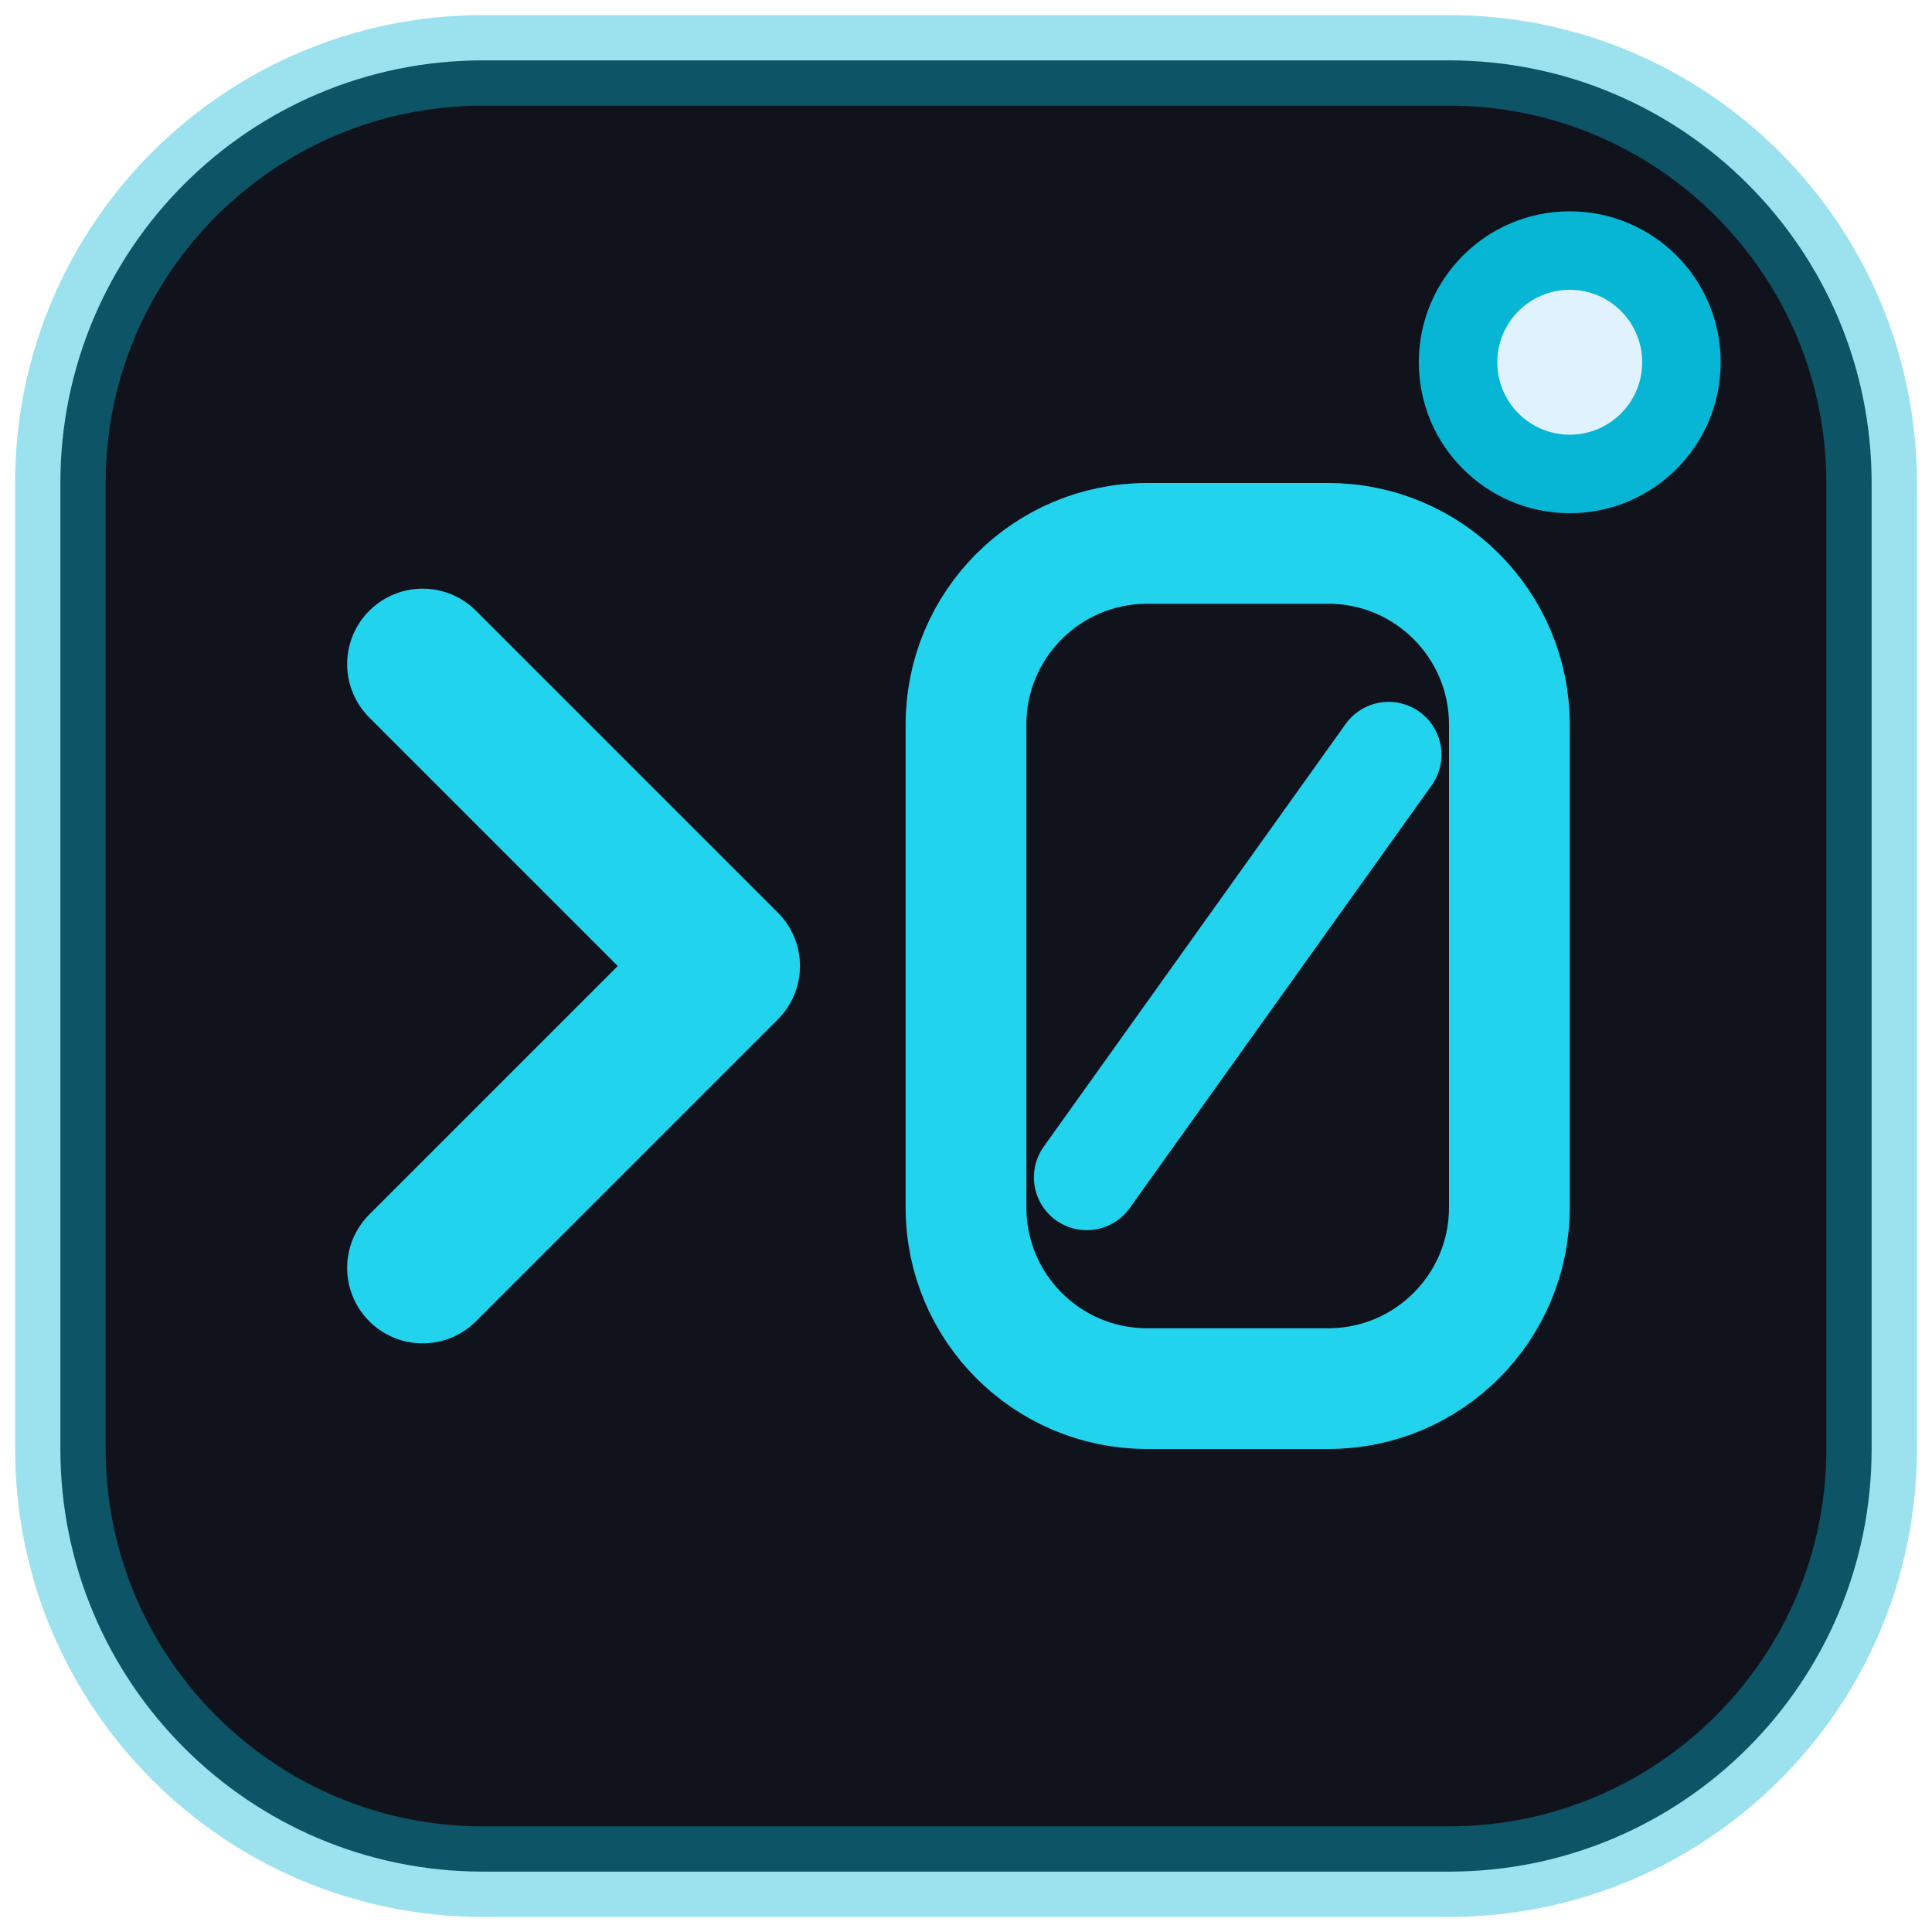
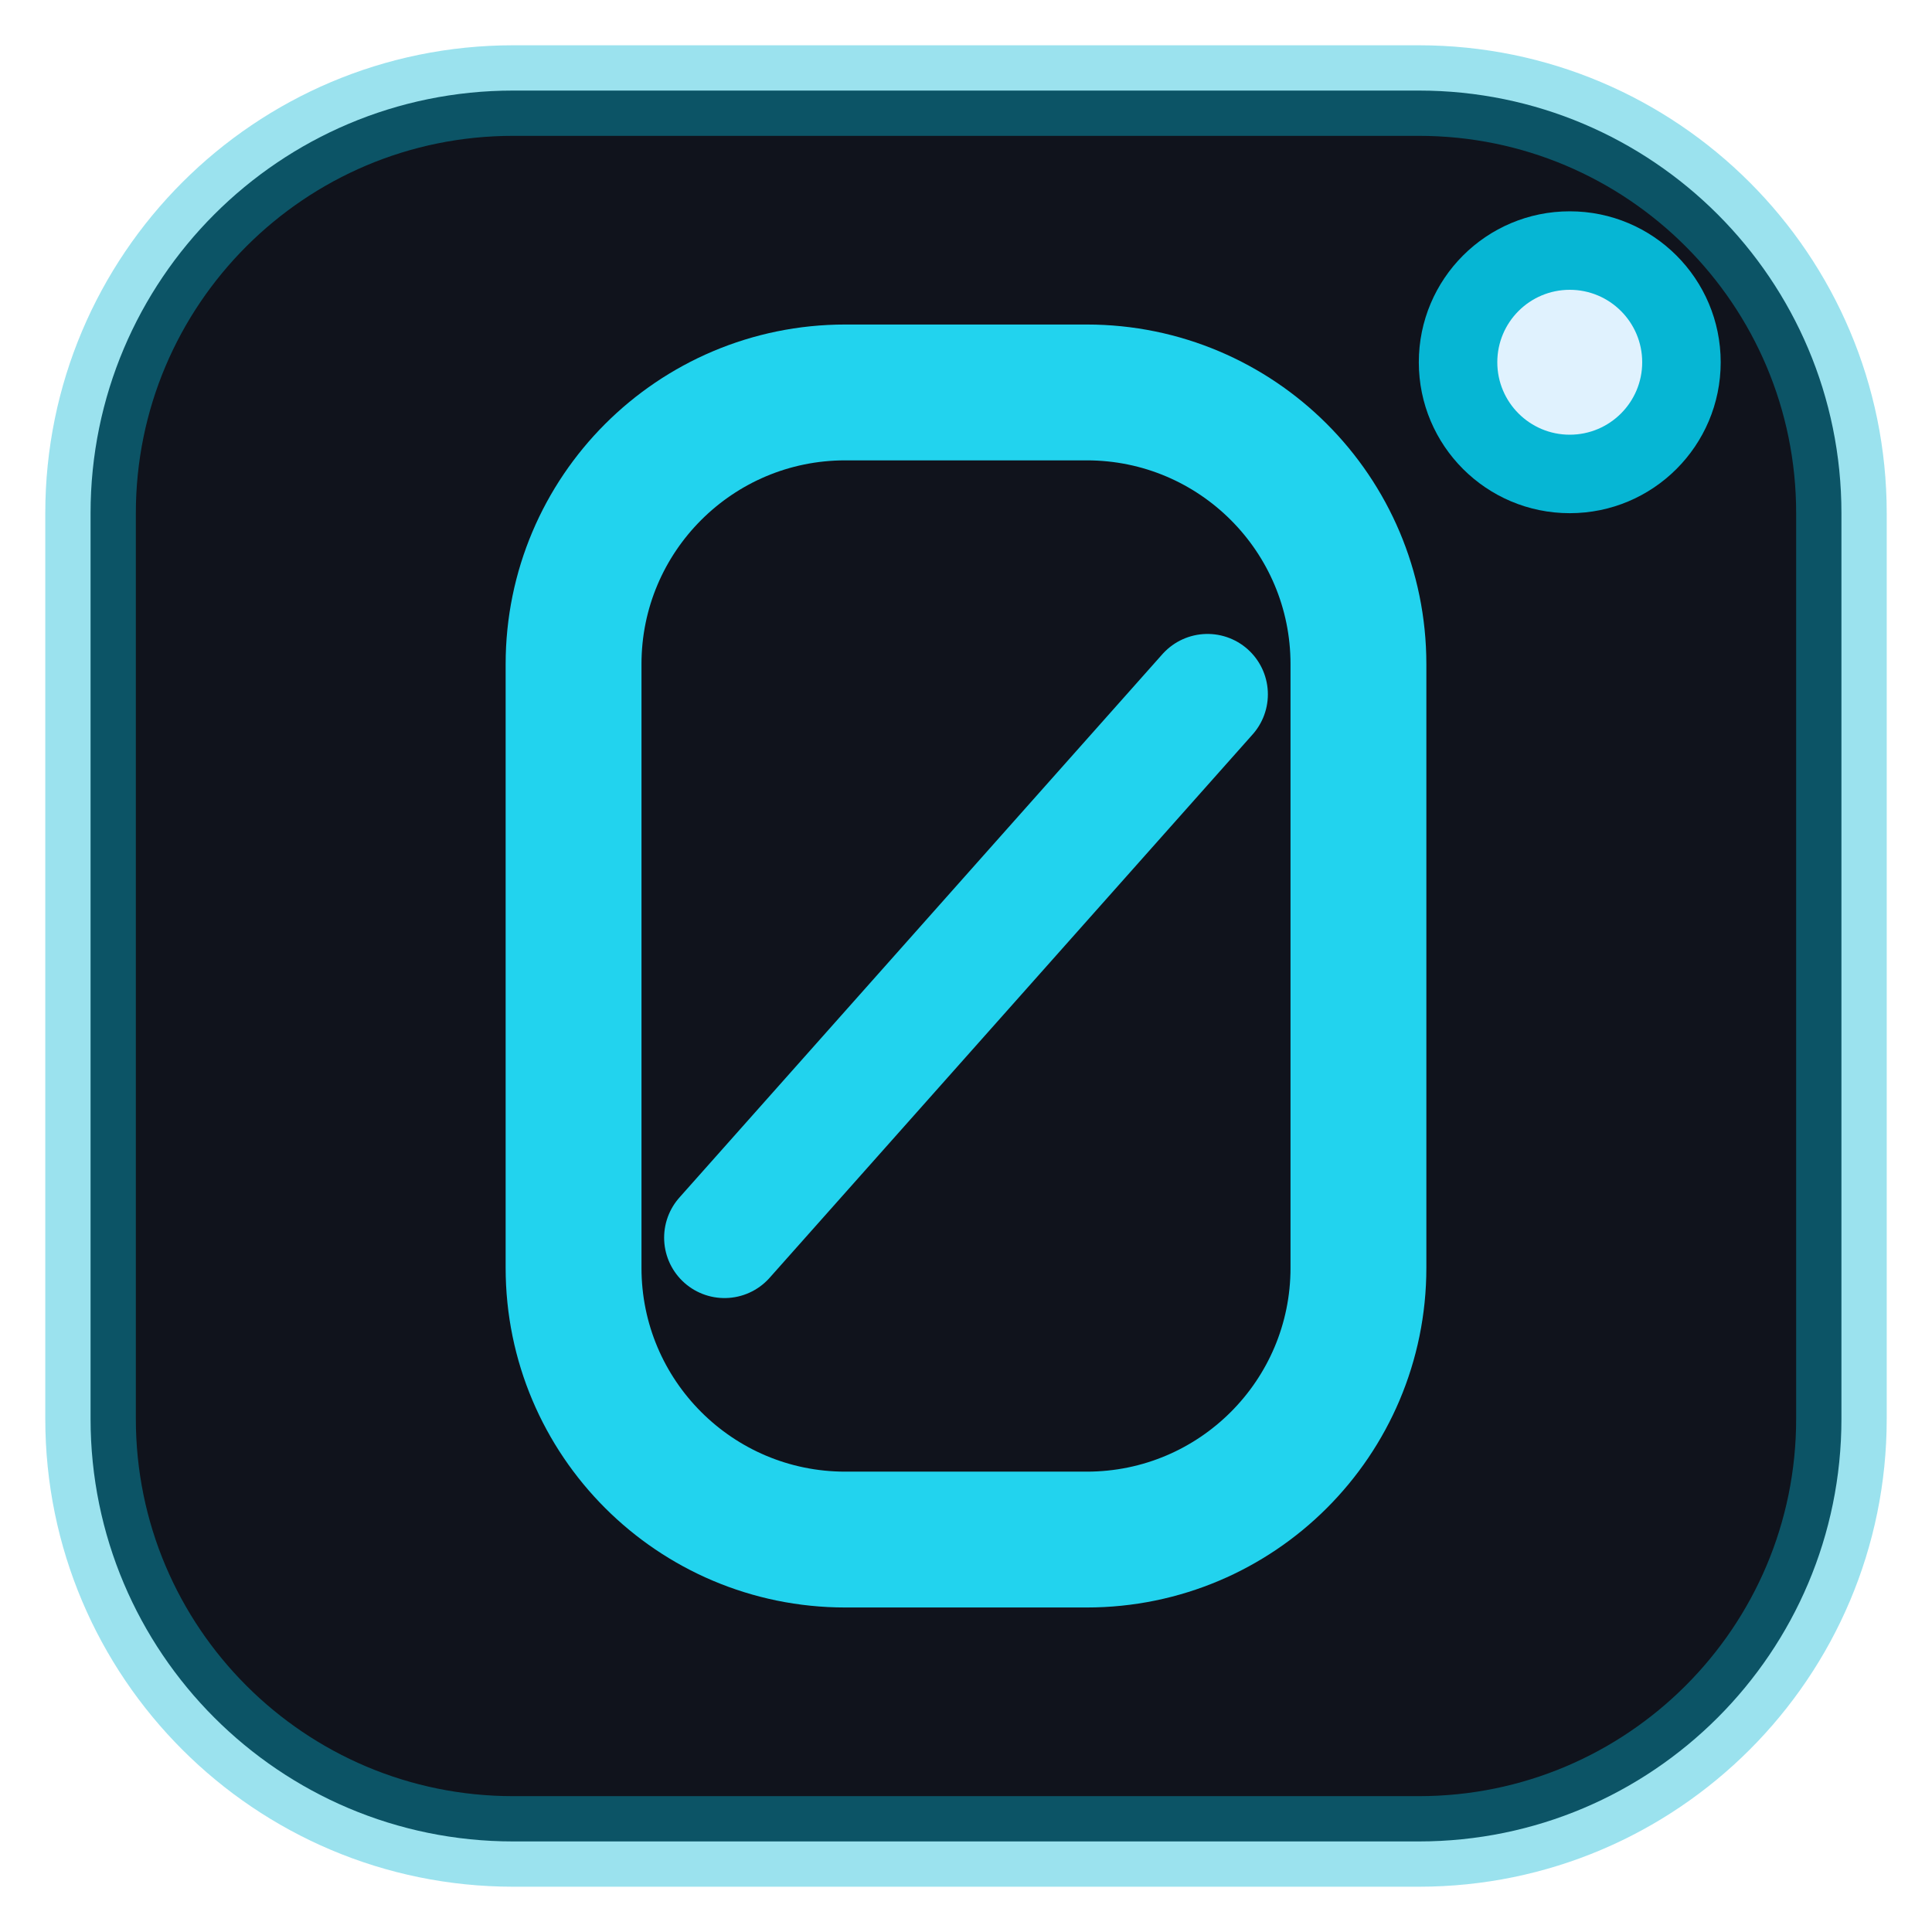
<svg xmlns="http://www.w3.org/2000/svg" viewBox="0 0 32 32" width="32" height="32">
-   <rect x="1" y="1" width="30" height="30" rx="7" fill="#10131C" stroke="#06B6D4" stroke-opacity="0.4" stroke-width="1.5" />
-   <polyline points="7 11 12 16 7 21" fill="none" stroke="#22D3EE" stroke-width="2.5" stroke-linecap="round" stroke-linejoin="round" />
-   <rect x="16" y="9" width="9" height="14" rx="3" fill="none" stroke="#22D3EE" stroke-width="2" />
-   <line x1="18" y1="19.5" x2="23" y2="12.5" stroke="#22D3EE" stroke-width="1.75" stroke-linecap="round" />
+   <rect x="1.5" y="1.5" width="29" height="29" rx="7" fill="#10131C" stroke="#06B6D4" stroke-opacity="0.4" stroke-width="1.5" />
+   <rect x="9.5" y="6.5" width="13" height="19" rx="4.5" fill="none" stroke="#22D3EE" stroke-width="2.25" />
+   <line x1="12" y1="20.5" x2="20" y2="11.5" stroke="#22D3EE" stroke-width="2" stroke-linecap="round" />
  <circle cx="26" cy="6" r="2.5" fill="#06B6D4" />
  <circle cx="26" cy="6" r="1.2" fill="#E0F2FE" />
</svg>
